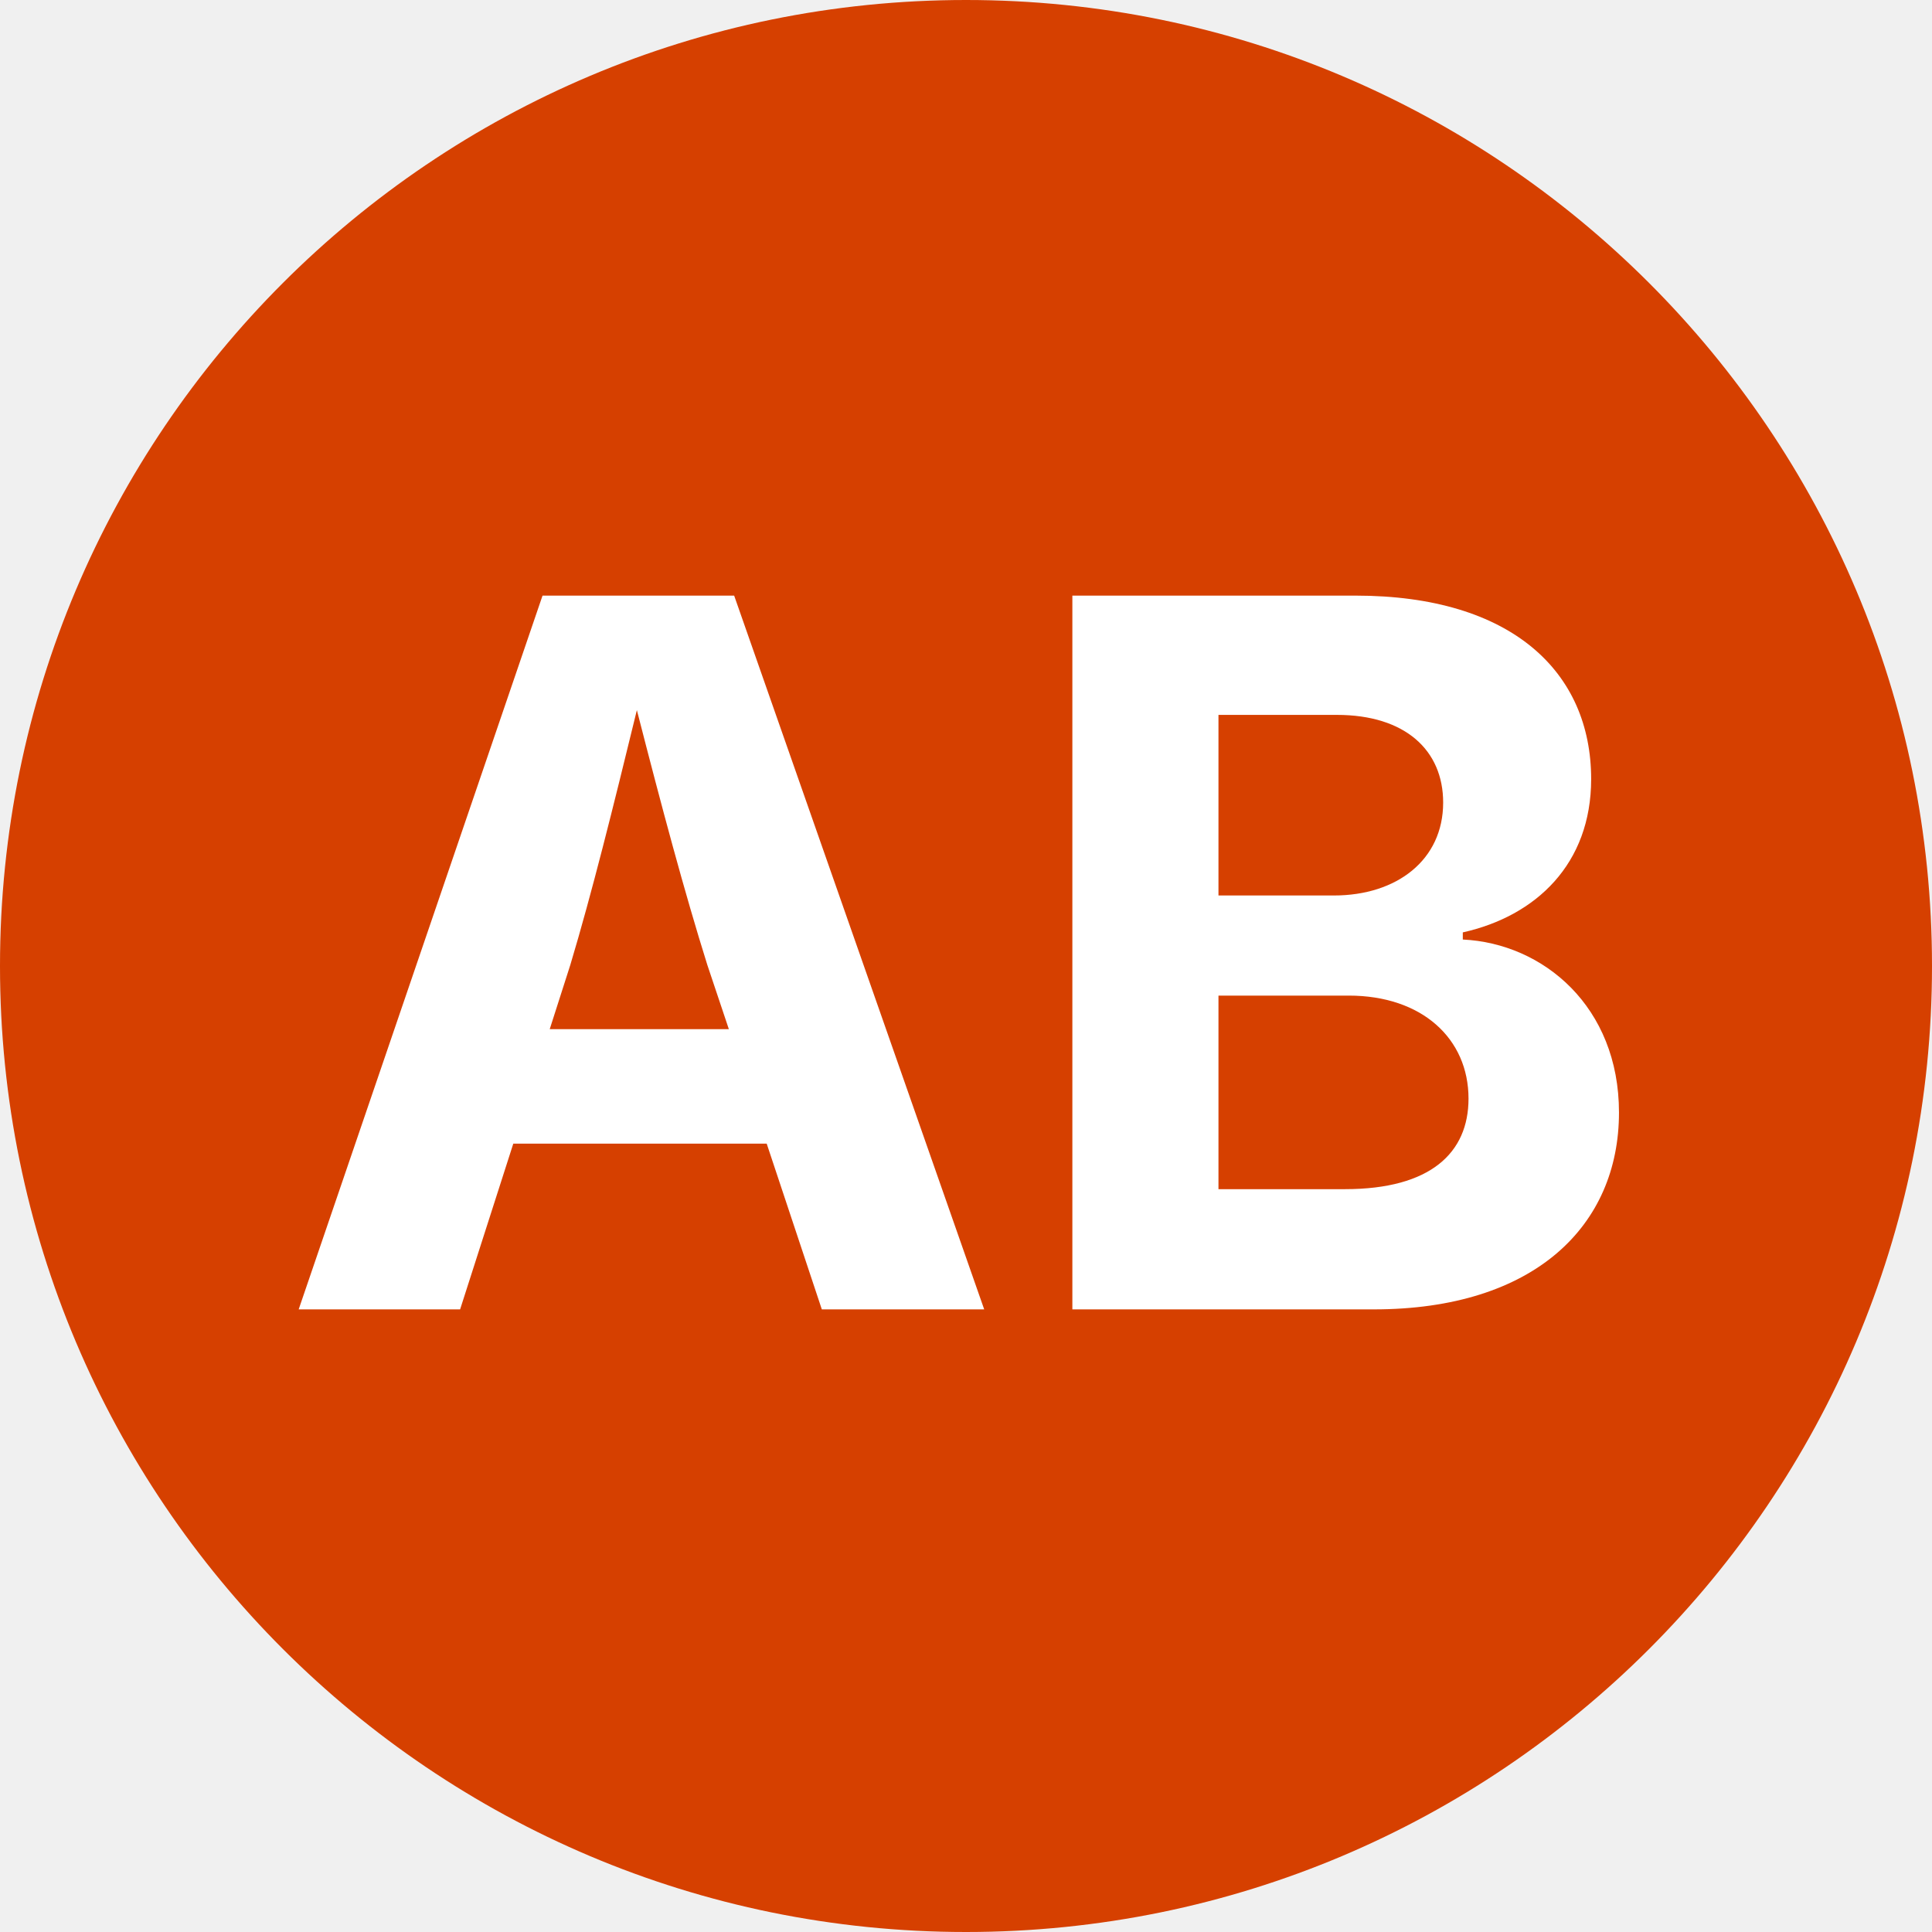
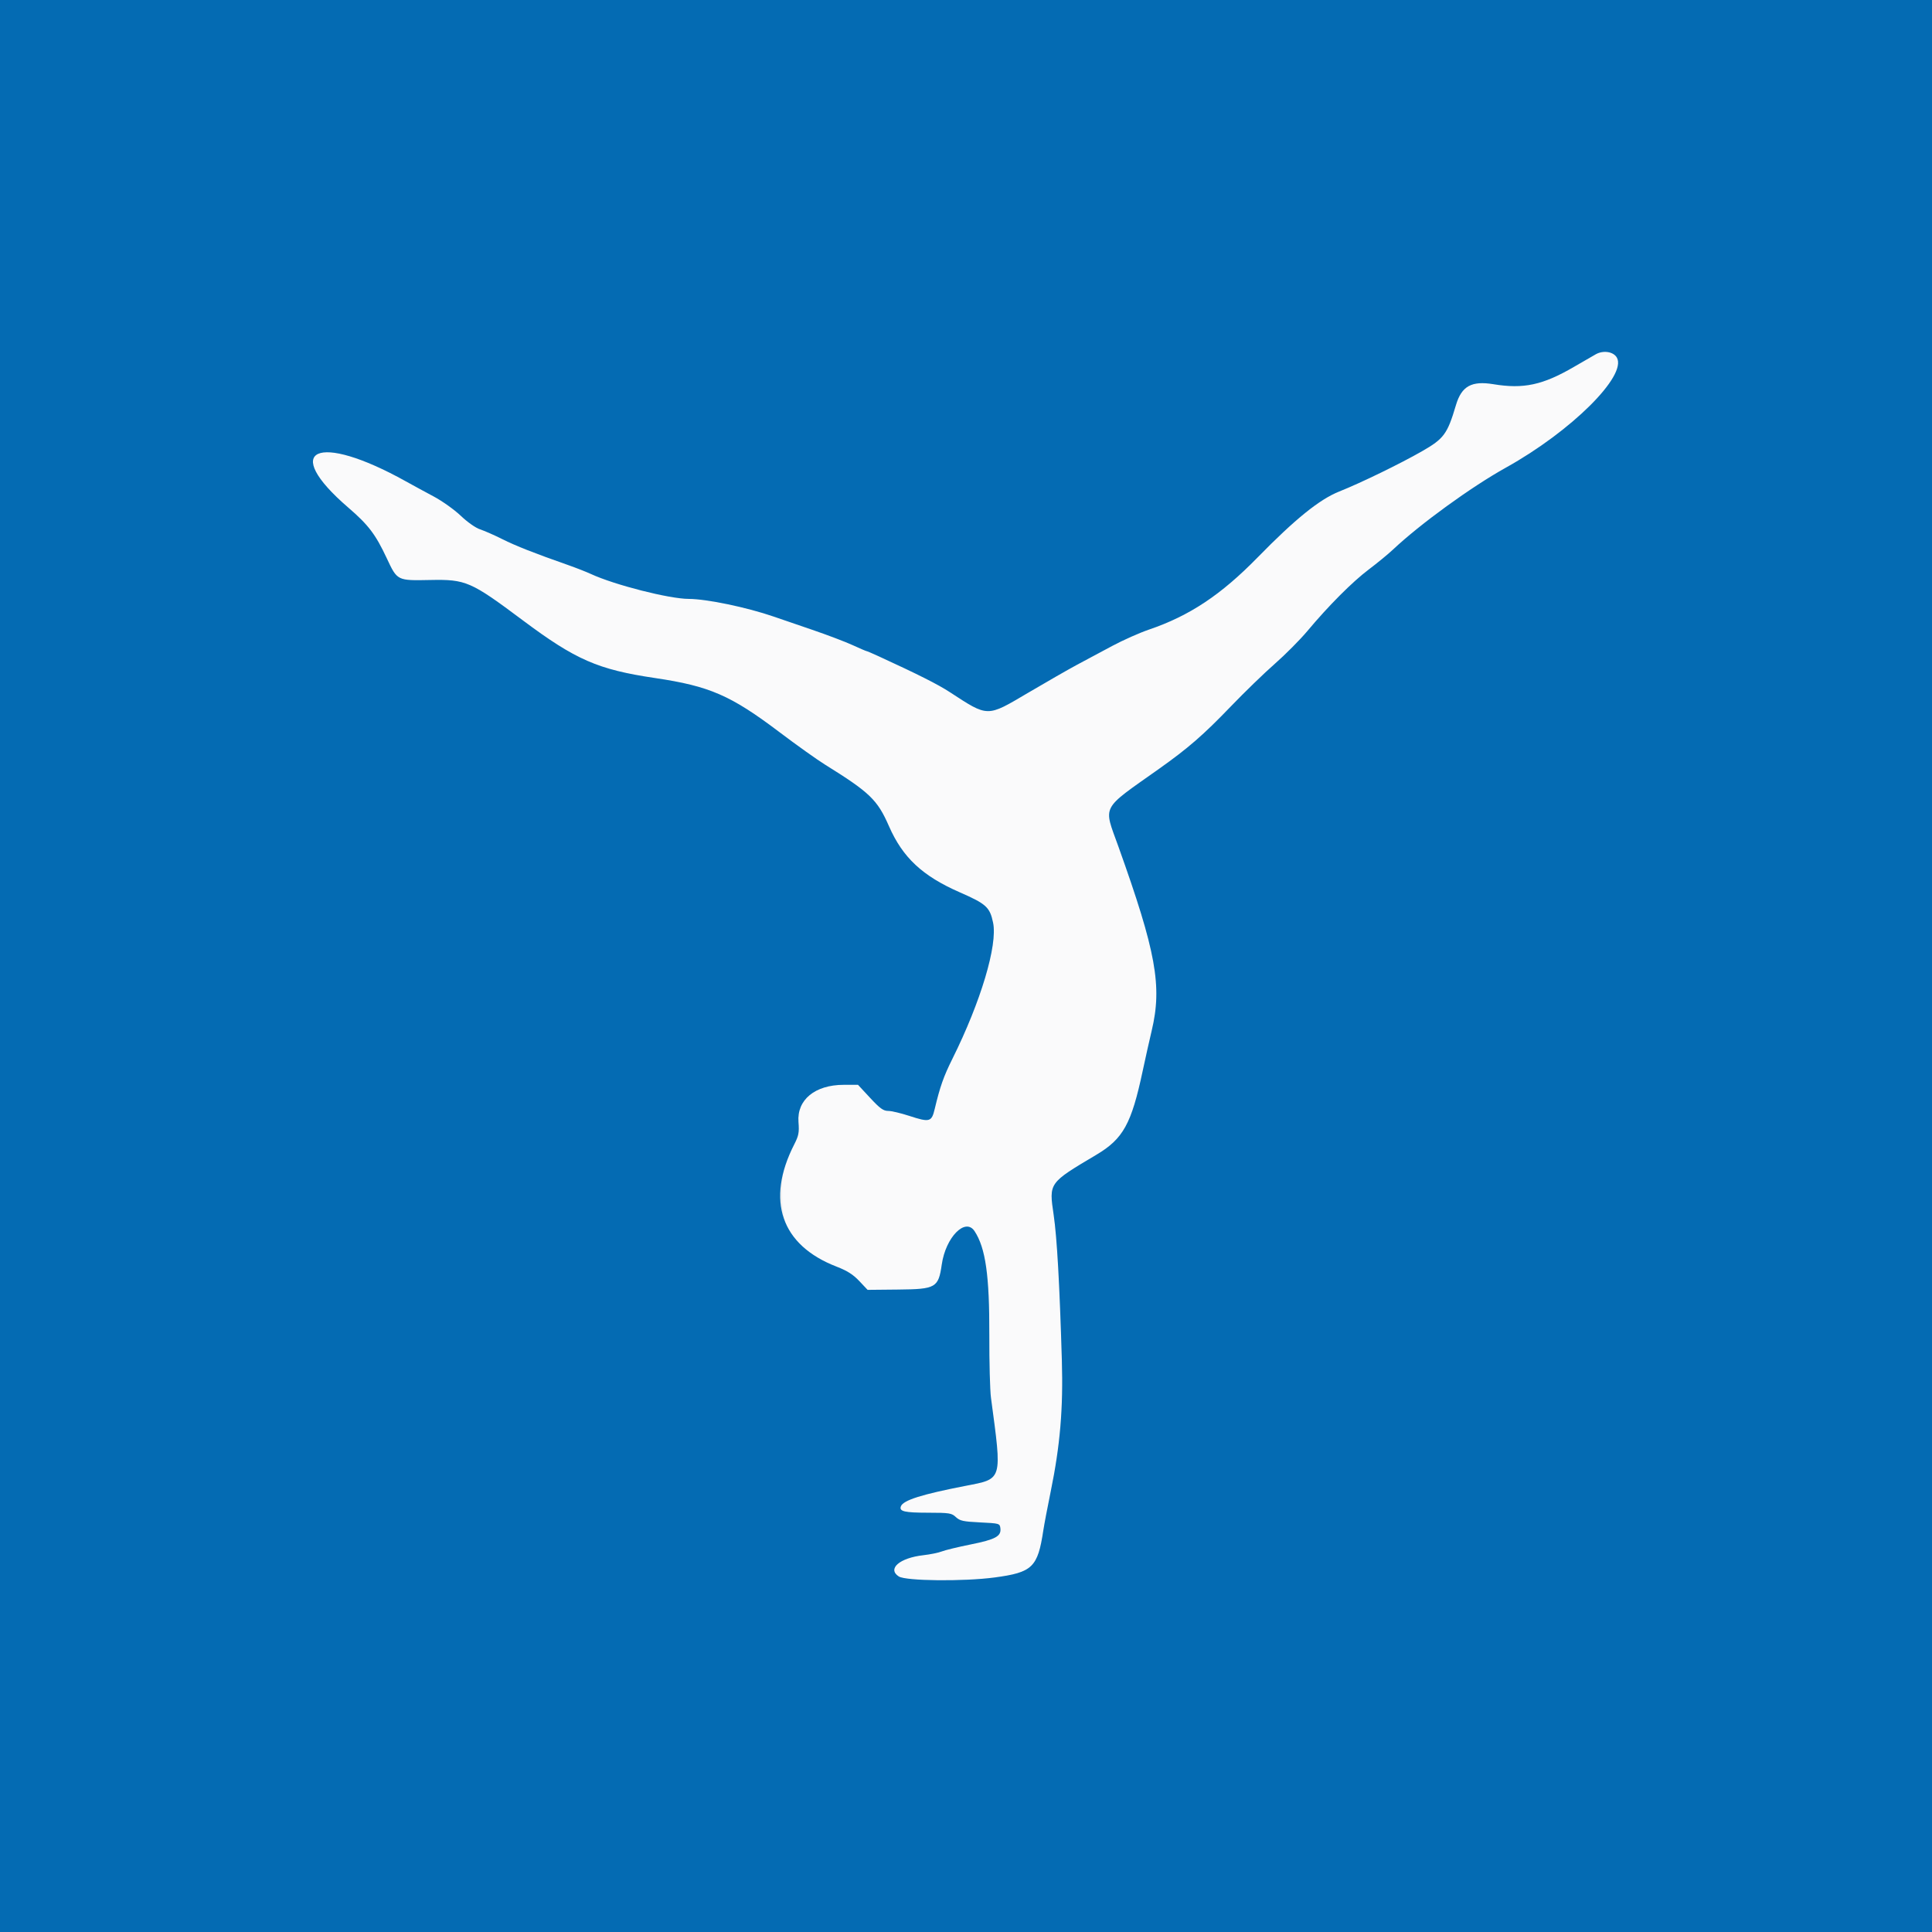
- <svg xmlns="http://www.w3.org/2000/svg" viewBox="0 0 512 512">
-   <circle cx="256" cy="256" r="256" fill="#D64000" />
-   <text x="50%" y="50%" text-anchor="middle" dy=".35em" font-size="260" font-family="Inter, sans-serif" font-weight="bold" fill="white">AB</text>
+ <svg xmlns="http://www.w3.org/2000/svg" id="svg" version="1.1" width="400" height="400" viewBox="0, 0, 400,400">
+   <g id="svgg">
+     <path id="path0" d="M330.400 73.342 C 329.850 73.648,327.800 74.831,325.844 75.971 C 319.421 79.714,315.426 80.573,309.214 79.547 C 304.659 78.795,302.602 79.942,301.432 83.886 C 299.658 89.867,298.950 90.828,294.400 93.432 C 289.851 96.035,281.722 99.988,277.282 101.756 C 273.196 103.383,268.159 107.450,260.400 115.384 C 252.785 123.171,246.280 127.493,237.869 130.354 C 235.947 131.008,232.536 132.525,230.288 133.726 C 228.039 134.927,224.760 136.681,223.000 137.625 C 221.240 138.568,216.650 141.198,212.800 143.469 C 204.254 148.510,204.651 148.515,196.622 143.281 C 194.185 141.692,190.045 139.608,181.889 135.861 C 180.618 135.278,179.498 134.800,179.399 134.800 C 179.301 134.800,178.001 134.241,176.510 133.558 C 175.020 132.875,171.280 131.455,168.200 130.403 C 165.120 129.351,161.520 128.117,160.200 127.662 C 154.627 125.737,146.325 124.008,142.600 123.996 C 138.544 123.983,127.232 121.100,122.321 118.827 C 121.374 118.390,119.250 117.557,117.600 116.978 C 110.549 114.502,106.817 113.032,104.000 111.622 C 102.350 110.796,100.280 109.885,99.400 109.597 C 98.477 109.294,96.784 108.106,95.400 106.787 C 94.080 105.530,91.560 103.733,89.800 102.794 C 88.040 101.856,85.430 100.436,84.000 99.640 C 65.641 89.418,57.971 92.921,72.091 105.078 C 76.281 108.686,77.754 110.624,80.083 115.600 C 82.255 120.238,82.223 120.221,89.037 120.085 C 96.460 119.936,97.435 120.359,108.200 128.404 C 119.193 136.619,123.782 138.625,135.600 140.379 C 146.927 142.061,151.278 143.953,161.400 151.602 C 164.920 154.262,169.150 157.277,170.800 158.302 C 180.085 164.072,181.655 165.582,184.050 171.053 C 186.896 177.553,190.971 181.359,198.710 184.746 C 204.198 187.147,204.941 187.825,205.609 191.042 C 206.570 195.674,203.067 207.390,197.190 219.200 C 195.362 222.874,194.628 224.952,193.520 229.600 C 192.875 232.306,192.484 232.411,188.219 231.019 C 186.502 230.458,184.549 230.000,183.878 230.000 C 182.886 230.000,182.189 229.495,180.150 227.300 L 177.642 224.600 174.693 224.600 C 168.733 224.600,164.961 227.703,165.316 232.315 C 165.483 234.477,165.361 235.121,164.446 236.915 C 162.214 241.286,161.879 242.666,161.901 247.371 C 161.939 255.340,164.672 258.941,173.187 262.238 C 175.400 263.095,176.621 263.868,177.900 265.223 L 179.625 267.052 185.995 266.990 C 193.758 266.914,194.292 266.606,194.984 261.800 C 195.799 256.141,199.874 252.005,201.776 254.907 C 204.055 258.385,204.866 264.098,204.827 276.400 C 204.809 282.010,204.964 287.860,205.170 289.400 C 207.487 306.688,207.650 306.124,199.883 307.635 C 190.813 309.399,187.004 310.604,186.521 311.861 C 186.114 312.922,187.240 313.188,192.174 313.194 C 196.571 313.200,197.024 313.271,197.904 314.100 C 198.729 314.877,199.419 315.027,202.930 315.200 C 206.935 315.397,207.002 315.416,207.119 316.421 C 207.311 318.072,206.109 318.725,200.969 319.760 C 198.346 320.289,195.660 320.939,195.000 321.204 C 194.340 321.470,192.601 321.825,191.136 321.993 C 186.236 322.556,183.645 324.812,186.085 326.392 C 187.536 327.331,199.482 327.457,205.906 326.601 C 213.775 325.552,214.855 324.505,216.019 316.800 C 216.202 315.590,216.886 311.990,217.540 308.800 C 219.493 299.274,220.143 291.597,219.846 281.600 C 219.373 265.706,218.839 256.230,218.152 251.539 C 217.174 244.851,217.084 244.977,227.000 239.079 C 232.549 235.779,234.250 232.698,236.587 221.710 C 237.138 219.120,237.975 215.380,238.446 213.400 C 240.647 204.152,239.367 197.078,231.534 175.214 C 228.437 166.571,227.785 167.812,239.965 159.182 C 246.004 154.903,249.163 152.155,254.869 146.219 C 257.659 143.316,261.735 139.367,263.928 137.444 C 266.120 135.520,269.148 132.473,270.657 130.673 C 275.115 125.354,279.981 120.475,283.400 117.897 C 285.160 116.569,287.410 114.721,288.400 113.788 C 294.050 108.468,304.605 100.808,311.800 96.808 C 325.285 89.309,336.871 77.826,334.761 74.049 C 334.066 72.805,331.973 72.465,330.400 73.342 " stroke="none" fill="#fafafb" fill-rule="evenodd" />
+     <path id="path1" d="M0.000 200.000 L 0.000 400.000 200.000 400.000 L 400.000 400.000 400.000 200.000 L 400.000 0.000 200.000 0.000 L 0.000 0.000 0.000 200.000 M334.761 74.049 C 336.871 77.826,325.285 89.309,311.800 96.808 C 304.605 100.808,294.050 108.468,288.400 113.788 C 287.410 114.721,285.160 116.569,283.400 117.897 C 279.981 120.475,275.115 125.354,270.657 130.673 C 269.148 132.473,266.120 135.520,263.928 137.444 C 261.735 139.367,257.659 143.316,254.869 146.219 C 249.163 152.155,246.004 154.903,239.965 159.182 C 227.785 167.812,228.437 166.571,231.534 175.214 C 239.367 197.078,240.647 204.152,238.446 213.400 C 237.975 215.380,237.138 219.120,236.587 221.710 C 234.250 232.698,232.549 235.779,227.000 239.079 C 217.084 244.977,217.174 244.851,218.152 251.539 C 218.839 256.230,219.373 265.706,219.846 281.600 C 220.143 291.597,219.493 299.274,217.540 308.800 C 216.886 311.990,216.202 315.590,216.019 316.800 C 214.855 324.505,213.775 325.552,205.906 326.601 C 199.482 327.457,187.536 327.331,186.085 326.392 C 183.645 324.812,186.236 322.556,191.136 321.993 C 192.601 321.825,194.340 321.470,195.000 321.204 C 195.660 320.939,198.346 320.289,200.969 319.760 C 206.109 318.725,207.311 318.072,207.119 316.421 C 207.002 315.416,206.935 315.397,202.930 315.200 C 199.419 315.027,198.729 314.877,197.904 314.100 C 197.024 313.271,196.571 313.200,192.174 313.194 C 187.240 313.188,186.114 312.922,186.521 311.861 C 187.004 310.604,190.813 309.399,199.883 307.635 C 207.650 306.124,207.487 306.688,205.170 289.400 C 204.964 287.860,204.809 282.010,204.827 276.400 C 204.866 264.098,204.055 258.385,201.776 254.907 C 199.874 252.005,195.799 256.141,194.984 261.800 C 194.292 266.606,193.758 266.914,185.995 266.990 L 179.625 267.052 177.900 265.223 C 176.621 263.868,175.400 263.095,173.187 262.238 C 161.709 257.793,158.514 248.536,164.446 236.915 C 165.361 235.121,165.483 234.477,165.316 232.315 C 164.961 227.703,168.733 224.600,174.693 224.600 L 177.642 224.600 180.150 227.300 C 182.189 229.495,182.886 230.000,183.878 230.000 C 184.549 230.000,186.502 230.458,188.219 231.019 C 192.484 232.411,192.875 232.306,193.520 229.600 C 194.628 224.952,195.362 222.874,197.190 219.200 C 203.067 207.390,206.570 195.674,205.609 191.042 C 204.941 187.825,204.198 187.147,198.710 184.746 C 190.971 181.359,186.896 177.553,184.050 171.053 C 181.655 165.582,180.085 164.072,170.800 158.302 C 169.150 157.277,164.920 154.262,161.400 151.602 C 151.278 143.953,146.927 142.061,135.600 140.379 C 123.782 138.625,119.193 136.619,108.200 128.404 C 97.435 120.359,96.460 119.936,89.037 120.085 C 82.223 120.221,82.255 120.238,80.083 115.600 C 77.754 110.624,76.281 108.686,72.091 105.078 C 57.971 92.921,65.641 89.418,84.000 99.640 C 85.430 100.436,88.040 101.856,89.800 102.794 C 91.560 103.733,94.080 105.530,95.400 106.787 C 96.784 108.106,98.477 109.294,99.400 109.597 C 100.280 109.885,102.350 110.796,104.000 111.622 C 106.817 113.032,110.549 114.502,117.600 116.978 C 119.250 117.557,121.374 118.390,122.321 118.827 C 127.232 121.100,138.544 123.983,142.600 123.996 C 146.325 124.008,154.627 125.737,160.200 127.662 C 161.520 128.117,165.120 129.351,168.200 130.403 C 171.280 131.455,175.020 132.875,176.510 133.558 C 178.001 134.241,179.301 134.800,179.399 134.800 C 179.498 134.800,180.618 135.278,181.889 135.861 C 190.045 139.608,194.185 141.692,196.622 143.281 C 204.651 148.515,204.254 148.510,212.800 143.469 C 216.650 141.198,221.240 138.568,223.000 137.625 C 224.760 136.681,228.039 134.927,230.288 133.726 C 232.536 132.525,235.947 131.008,237.869 130.354 C 246.280 127.493,252.785 123.171,260.400 115.384 C 268.159 107.450,273.196 103.383,277.282 101.756 C 281.722 99.988,289.851 96.035,294.400 93.432 C 298.950 90.828,299.658 89.867,301.432 83.886 C 302.602 79.942,304.659 78.795,309.214 79.547 C 315.426 80.573,319.421 79.714,325.844 75.971 C 327.800 74.831,329.850 73.648,330.400 73.342 C 331.973 72.465,334.066 72.805,334.761 74.049 " stroke="none" fill="#046bb3" fill-rule="evenodd" />
+   </g>
</svg>
